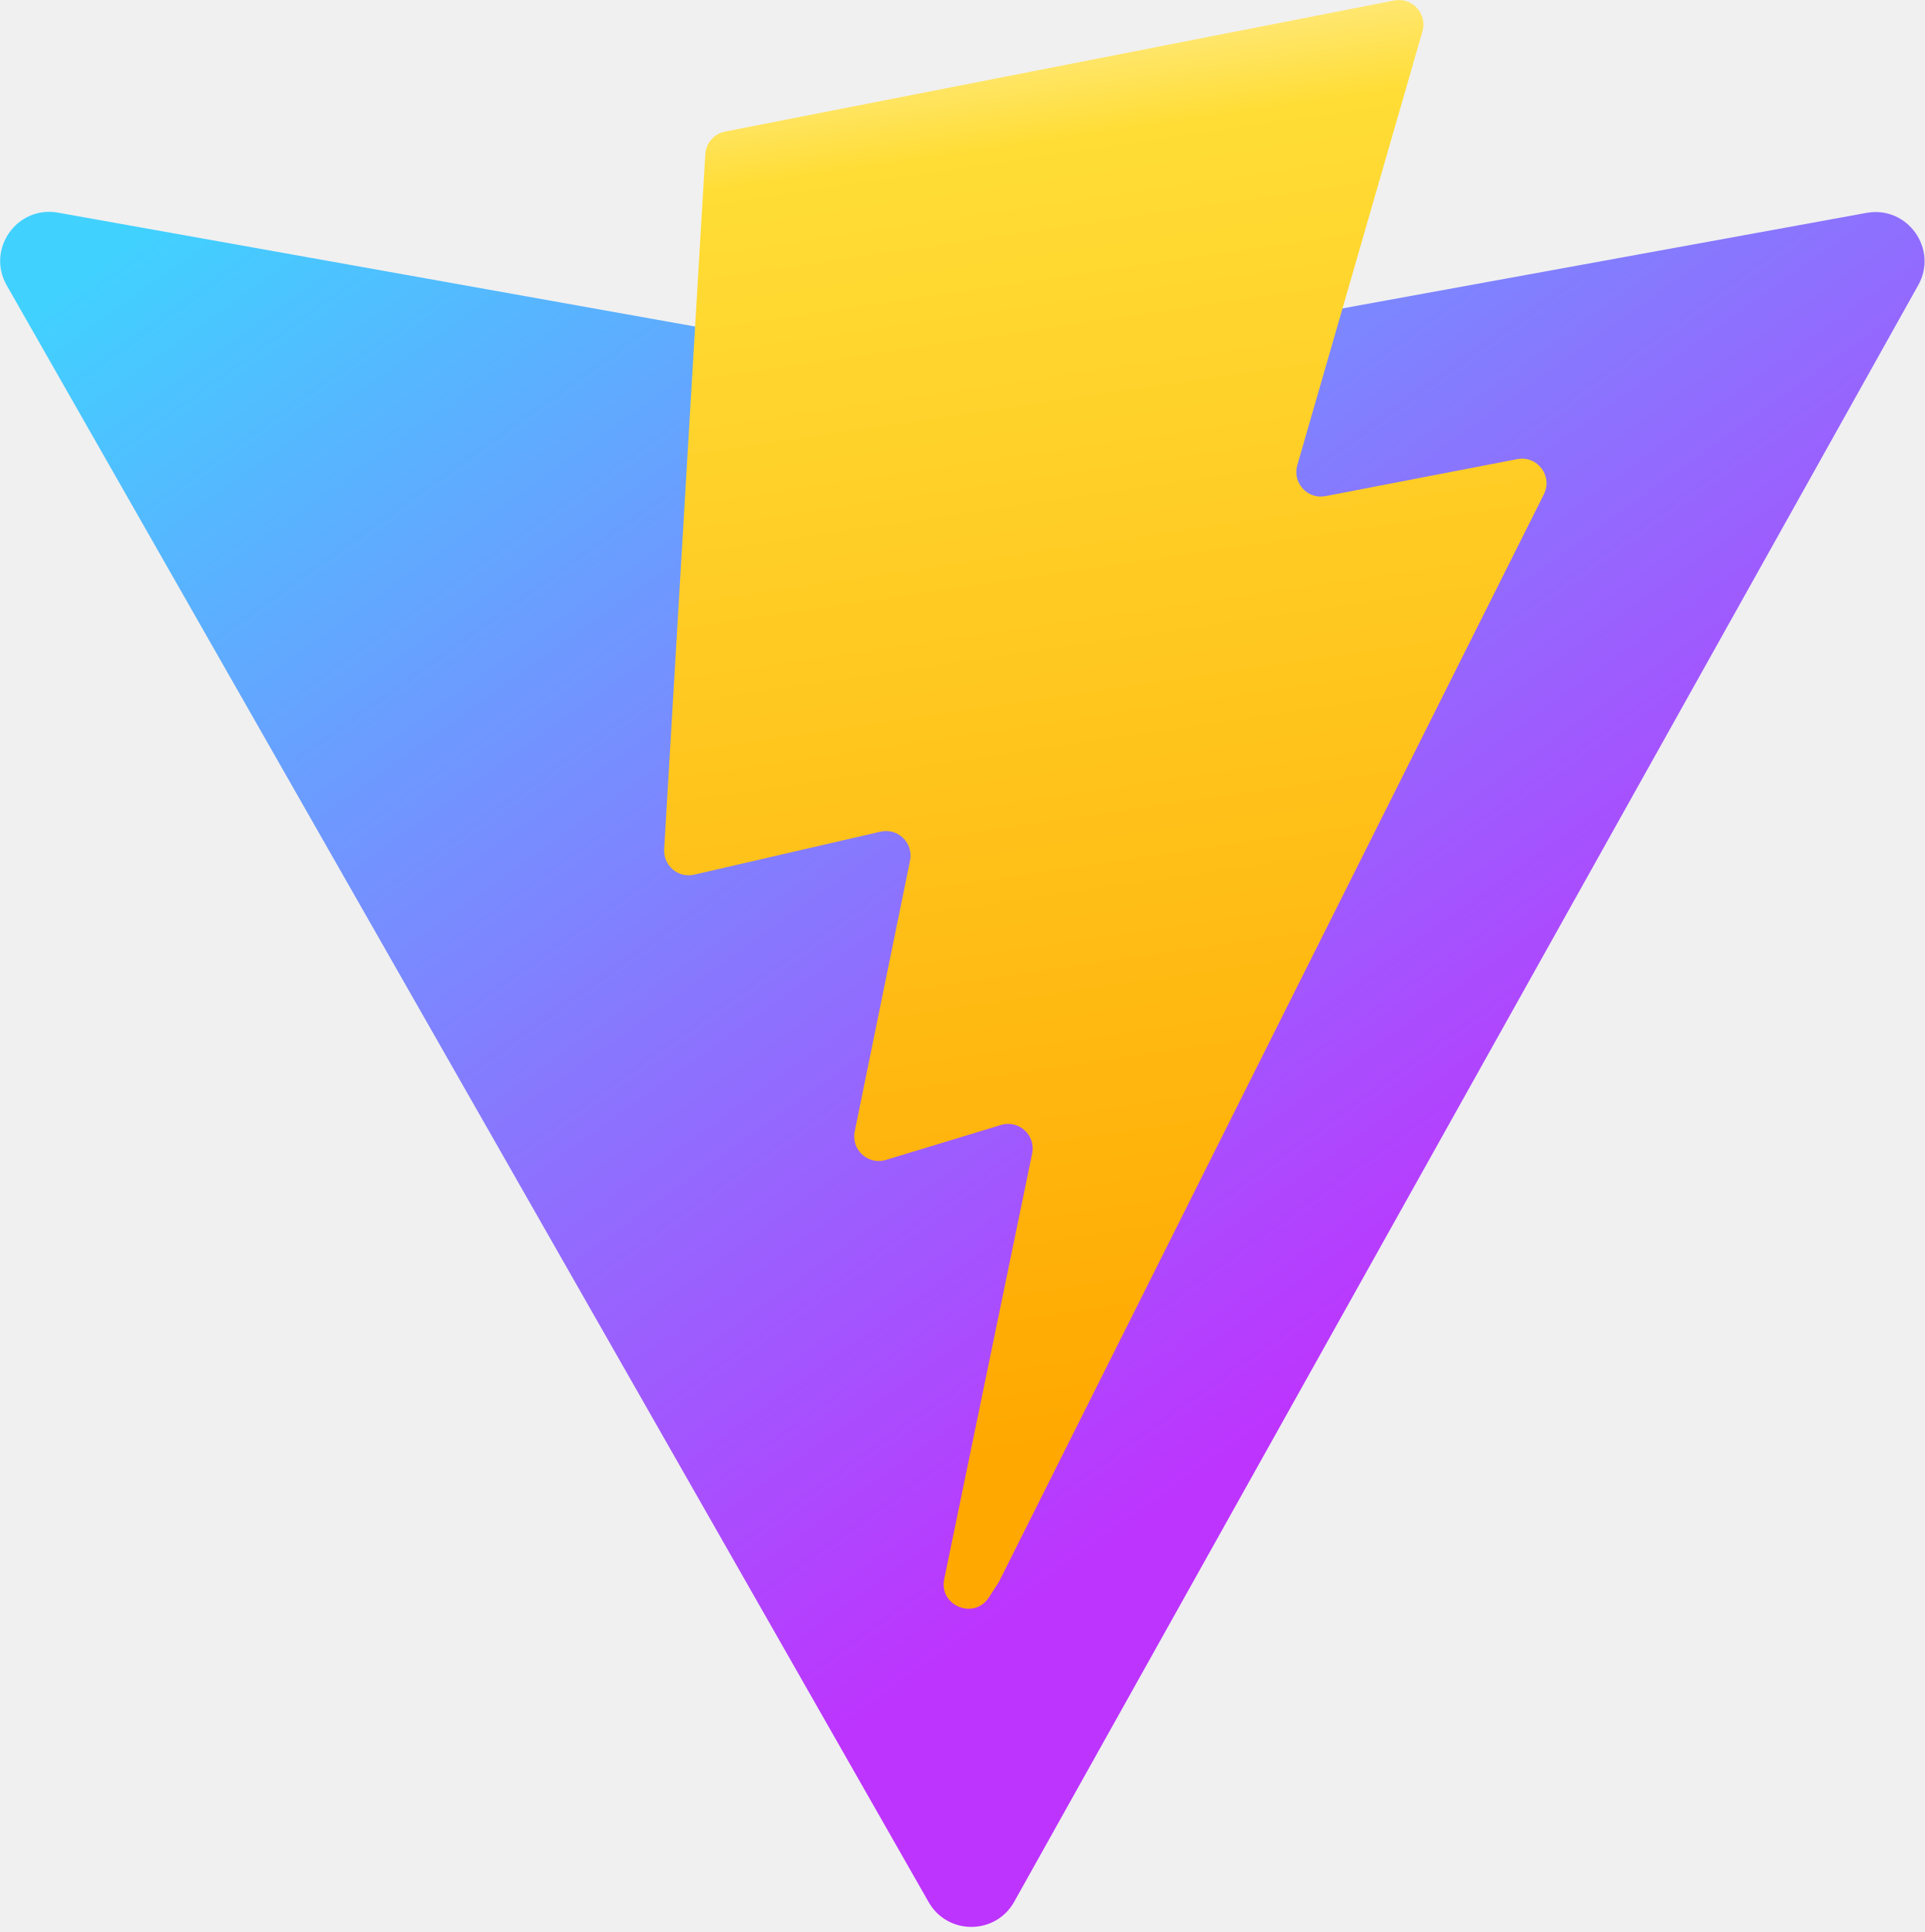
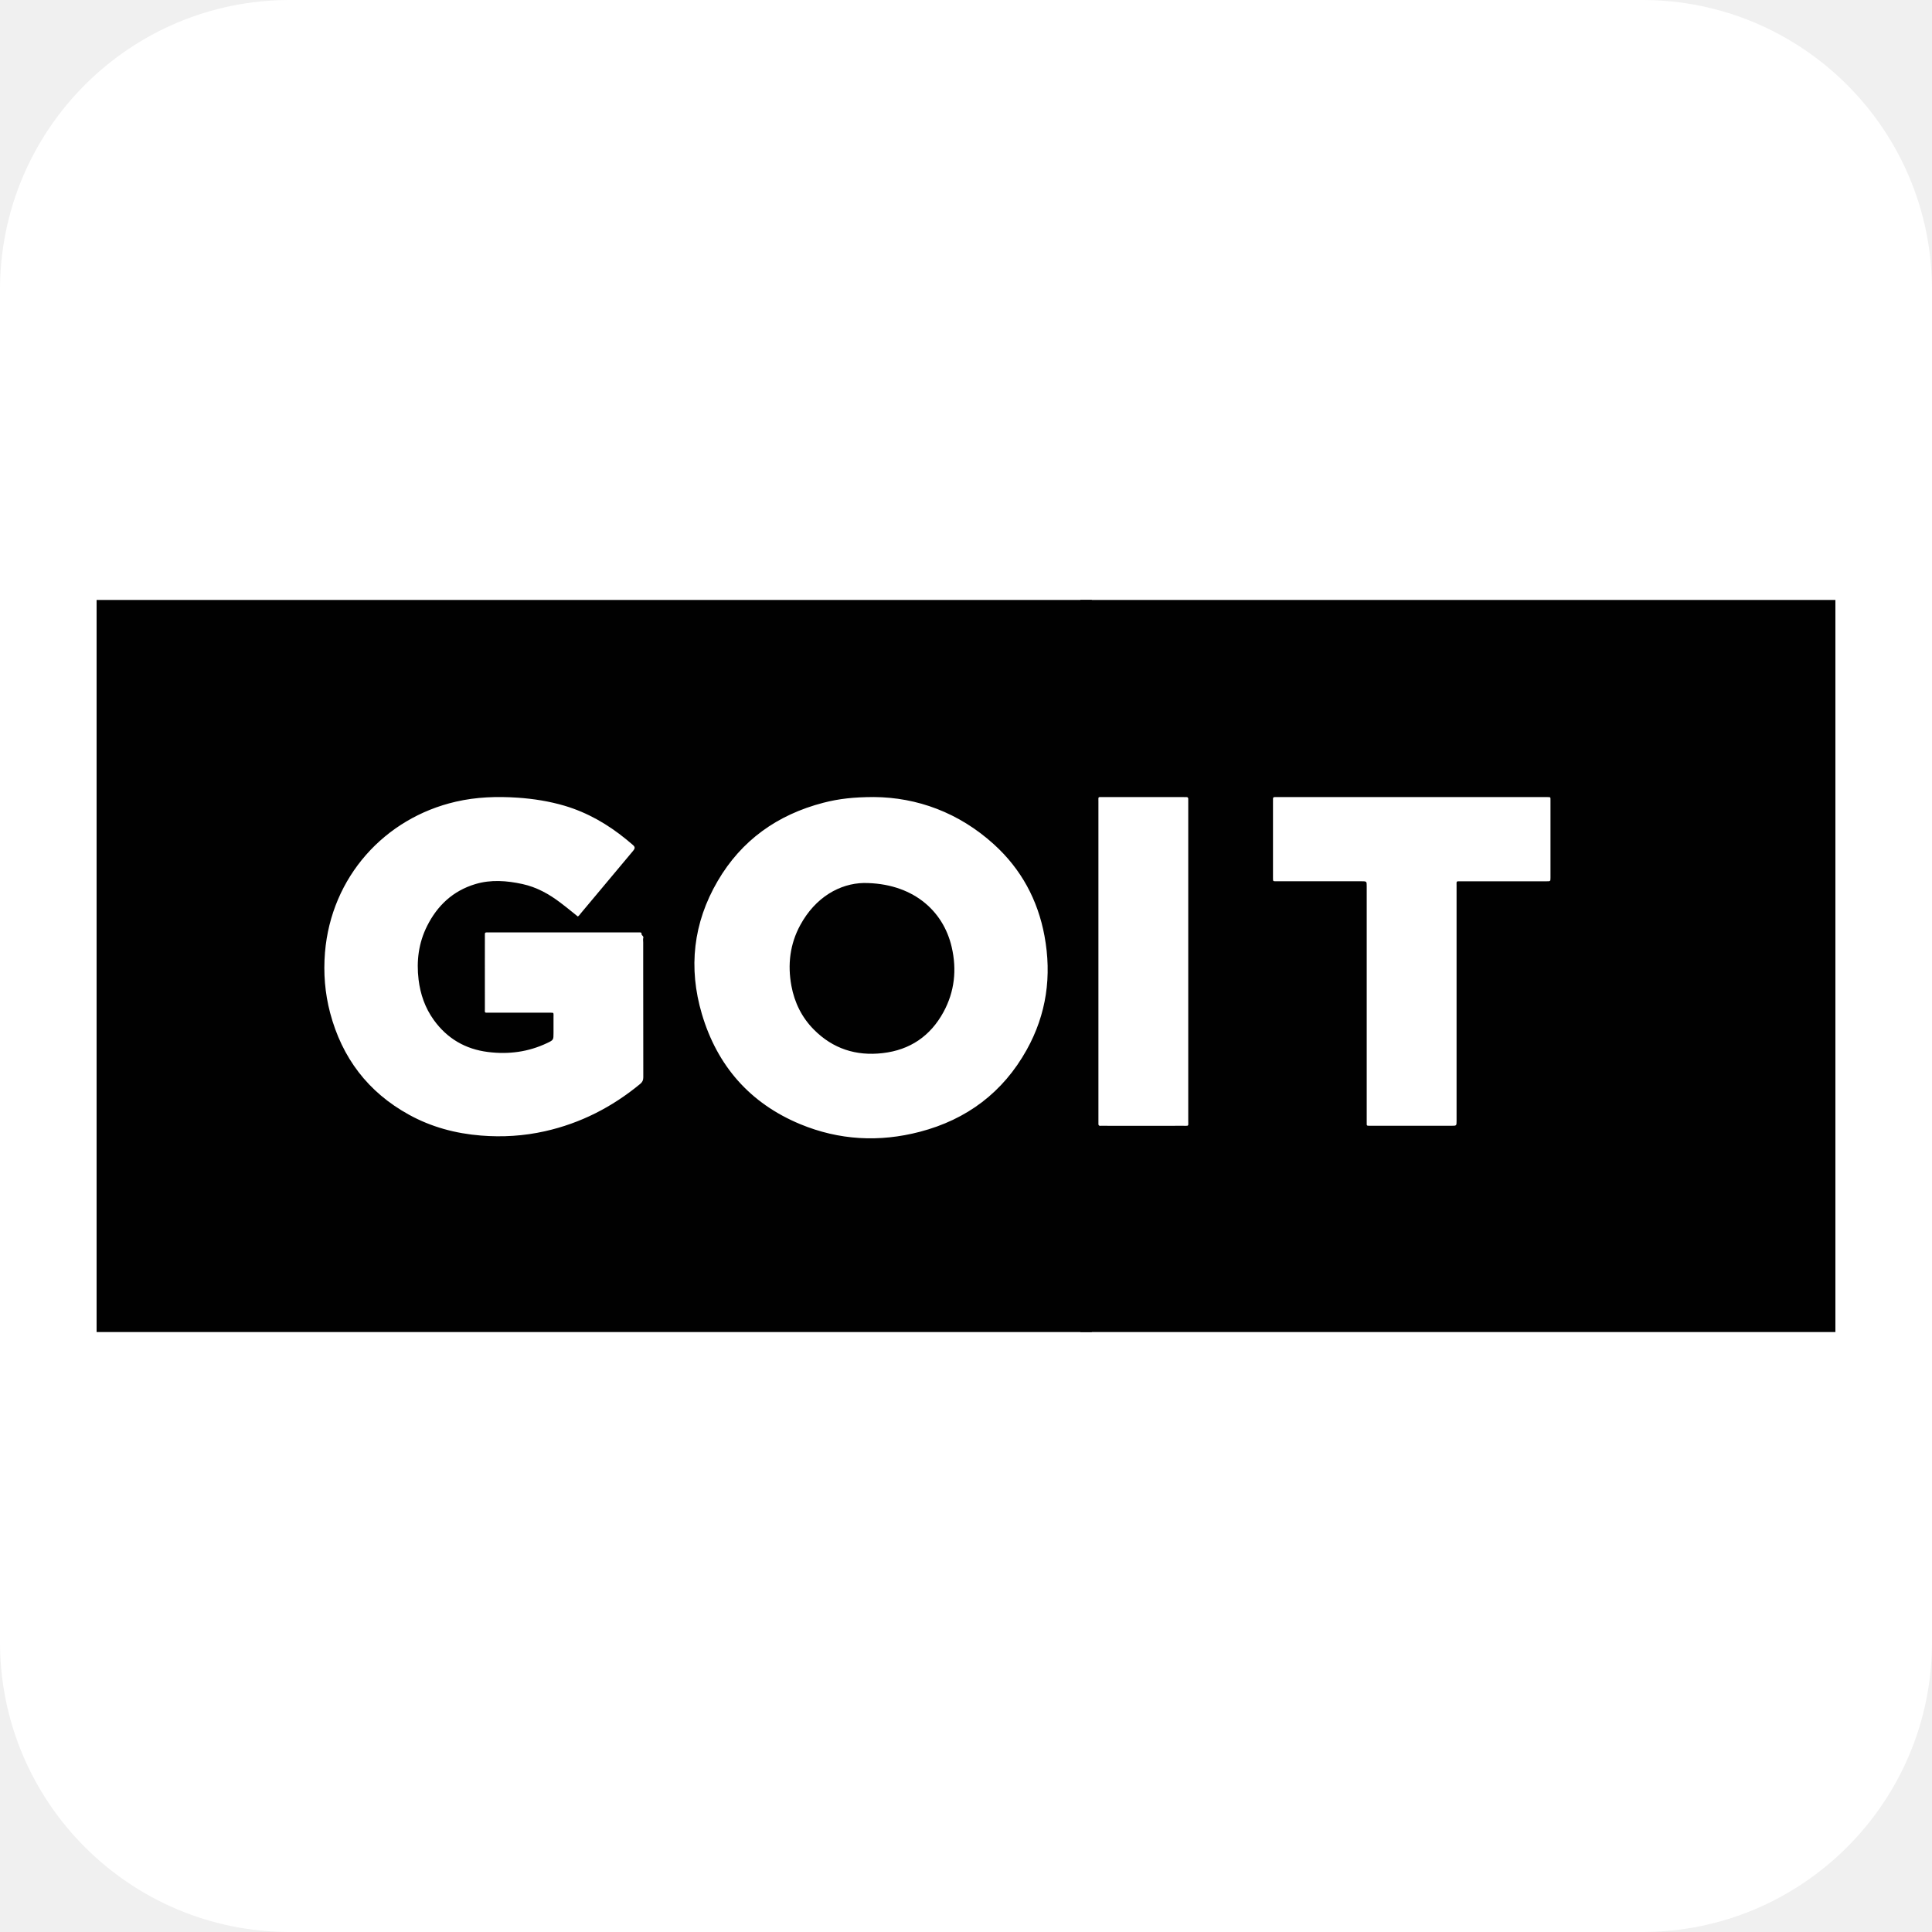
- <svg xmlns="http://www.w3.org/2000/svg" aria-hidden="true" role="img" class="iconify iconify--logos" width="31.88" height="32" preserveAspectRatio="xMidYMid meet" viewBox="0 0 256 257">
+ <svg xmlns="http://www.w3.org/2000/svg" version="1.1" width="1000" height="1000">
+   <g clip-path="url(#SvgjsClipPath1082)">
+     <rect width="1000" height="1000" fill="#ffffff" />
+     <g transform="matrix(11.84211,0,0,11.84211,50,310.5263)">
+       <svg version="1.1" width="76" height="32">
+         <svg width="76" height="32" viewBox="0 0 76 32" fill="none">
+           <path fill-rule="evenodd" clip-rule="evenodd" d="M76 0H43V32H76V0ZM43.788 8.811V15.791V22.738C43.788 22.753 43.788 22.767 43.788 22.782C43.789 22.812 43.79 22.841 43.788 22.869C43.781 22.95 43.803 22.997 43.895 22.984C43.917 22.982 43.939 22.983 43.961 22.983C43.972 22.984 43.983 22.984 43.994 22.984C44.383 22.984 44.773 22.984 45.163 22.985H45.163H45.164H45.166C45.946 22.985 46.726 22.985 47.507 22.984C47.531 22.984 47.553 22.984 47.572 22.985C47.647 22.986 47.684 22.986 47.701 22.968C47.718 22.951 47.717 22.917 47.715 22.852C47.715 22.83 47.714 22.804 47.714 22.774V8.831C47.714 8.82 47.714 8.809 47.714 8.798C47.713 8.776 47.712 8.754 47.714 8.732C47.723 8.65 47.695 8.607 47.605 8.617C47.588 8.619 47.57 8.618 47.551 8.618H47.551H47.551C47.542 8.617 47.532 8.617 47.523 8.617C47.129 8.617 46.735 8.617 46.341 8.617C45.553 8.616 44.765 8.616 43.977 8.617C43.954 8.617 43.934 8.617 43.915 8.616C43.85 8.615 43.818 8.615 43.802 8.631C43.785 8.647 43.786 8.68 43.787 8.747C43.787 8.765 43.788 8.787 43.788 8.811ZM63.346 8.617H57.488C55.537 8.617 53.585 8.617 51.635 8.616C51.62 8.616 51.605 8.616 51.59 8.616H51.59H51.59H51.59C51.561 8.617 51.532 8.617 51.503 8.616C51.437 8.613 51.413 8.644 51.418 8.705C51.419 8.723 51.419 8.741 51.419 8.759V8.759L51.419 8.776L51.418 8.787V12.121L51.418 12.156V12.156C51.418 12.227 51.418 12.263 51.435 12.28C51.452 12.297 51.486 12.296 51.553 12.296L51.598 12.296H55.278C55.398 12.296 55.457 12.296 55.486 12.325C55.515 12.354 55.515 12.412 55.515 12.525V22.807C55.515 22.827 55.515 22.845 55.515 22.86C55.514 22.919 55.513 22.95 55.529 22.966C55.545 22.984 55.581 22.983 55.655 22.983L55.692 22.983H55.741H59.222C59.333 22.983 59.388 22.983 59.415 22.956C59.442 22.929 59.442 22.875 59.442 22.77V12.488C59.442 12.477 59.442 12.467 59.442 12.457C59.442 12.447 59.441 12.437 59.441 12.428C59.44 12.365 59.44 12.332 59.456 12.315C59.474 12.296 59.511 12.296 59.589 12.297L59.638 12.297H63.383C63.545 12.297 63.545 12.297 63.547 12.138V12.089V8.82C63.547 8.797 63.547 8.777 63.547 8.759C63.548 8.686 63.549 8.65 63.531 8.633C63.514 8.616 63.478 8.616 63.408 8.617C63.39 8.617 63.369 8.617 63.346 8.617Z" fill="#010101" />
+           <path fill-rule="evenodd" clip-rule="evenodd" d="M43.5 0H0V32H43.5V17V0ZM20.817 13.662L20.817 13.662L20.818 13.662C20.889 13.72 20.961 13.778 21.033 13.836C21.081 13.806 21.111 13.766 21.14 13.729C21.146 13.72 21.152 13.711 21.159 13.703C21.414 13.4 21.668 13.097 21.921 12.793C22.43 12.186 22.937 11.58 23.444 10.973C23.545 10.851 23.542 10.795 23.426 10.697C23.334 10.618 23.242 10.54 23.147 10.463C22.342 9.806 21.457 9.294 20.455 8.996C19.785 8.799 19.101 8.691 18.405 8.643C17.497 8.582 16.598 8.612 15.706 8.817C12.585 9.533 10.255 12.109 9.982 15.411C9.909 16.301 9.979 17.184 10.207 18.049C10.727 20.009 11.857 21.511 13.652 22.499C14.629 23.038 15.688 23.322 16.802 23.411C17.744 23.487 18.677 23.429 19.598 23.222C21.156 22.872 22.533 22.166 23.757 21.156C23.855 21.075 23.895 20.995 23.895 20.866C23.891 19.295 23.891 17.722 23.891 16.15L23.891 14.971C23.891 14.95 23.89 14.93 23.888 14.909C23.885 14.863 23.882 14.817 23.895 14.775C23.909 14.727 23.883 14.699 23.857 14.672C23.836 14.649 23.815 14.627 23.818 14.595C23.825 14.54 23.788 14.532 23.745 14.532H23.629H17.169C17.157 14.532 17.144 14.533 17.131 14.533H17.131H17.131C17.105 14.534 17.079 14.534 17.053 14.532C16.987 14.526 16.966 14.559 16.971 14.619C16.973 14.645 16.972 14.671 16.971 14.696C16.971 14.709 16.971 14.722 16.971 14.734C16.971 15.076 16.97 15.417 16.97 15.759L16.97 15.769C16.97 16.459 16.969 17.149 16.971 17.839C16.971 17.868 16.97 17.892 16.97 17.913C16.968 17.976 16.968 18.009 16.983 18.025C17 18.043 17.036 18.042 17.109 18.041C17.121 18.041 17.135 18.041 17.15 18.041C17.157 18.041 17.164 18.041 17.171 18.041H19.772C19.795 18.041 19.816 18.041 19.834 18.041H19.834C19.906 18.04 19.941 18.039 19.957 18.057C19.973 18.073 19.973 18.105 19.972 18.167V18.167C19.971 18.189 19.971 18.215 19.971 18.245C19.972 18.395 19.972 18.544 19.971 18.693V18.693V18.694L19.971 18.696C19.971 18.77 19.971 18.844 19.971 18.918V18.924C19.971 19.232 19.971 19.235 19.691 19.368C18.871 19.759 18.004 19.871 17.11 19.759C16.116 19.636 15.32 19.168 14.737 18.358C14.358 17.831 14.151 17.236 14.073 16.596C13.975 15.777 14.074 14.991 14.447 14.248C14.896 13.356 15.575 12.715 16.551 12.421C17.236 12.214 17.928 12.269 18.614 12.418C19.235 12.553 19.777 12.855 20.276 13.235C20.459 13.372 20.637 13.516 20.817 13.662ZM39.22 10.682C37.688 9.292 35.862 8.63 33.975 8.615C33.103 8.617 32.452 8.687 31.761 8.866C29.756 9.387 28.187 10.504 27.145 12.288C26.075 14.118 25.858 16.081 26.456 18.1C27.125 20.357 28.552 22 30.759 22.915C32.454 23.616 34.21 23.71 35.981 23.247C38.039 22.71 39.616 21.522 40.65 19.669C41.522 18.107 41.755 16.431 41.43 14.682C41.139 13.11 40.41 11.762 39.22 10.682ZM30.757 14.21C31.425 12.983 32.492 12.395 33.527 12.372C35.628 12.367 37.002 13.545 37.376 15.178C37.603 16.162 37.502 17.118 37.017 18.011C36.445 19.061 35.554 19.672 34.354 19.808C33.194 19.942 32.182 19.615 31.355 18.784C30.825 18.251 30.505 17.602 30.369 16.87C30.197 15.942 30.303 15.043 30.757 14.21Z" fill="#010101" />
+         </svg>
+       </svg>
+     </g>
+   </g>
  <defs>
-     <linearGradient id="IconifyId1813088fe1fbc01fb466" x1="-.828%" x2="57.636%" y1="7.652%" y2="78.411%">
-       <stop offset="0%" stop-color="#41D1FF" />
-       <stop offset="100%" stop-color="#BD34FE" />
-     </linearGradient>
-     <linearGradient id="IconifyId1813088fe1fbc01fb467" x1="43.376%" x2="50.316%" y1="2.242%" y2="89.03%">
-       <stop offset="0%" stop-color="#FFEA83" />
-       <stop offset="8.333%" stop-color="#FFDD35" />
-       <stop offset="100%" stop-color="#FFA800" />
-     </linearGradient>
+     <clipPath id="SvgjsClipPath1082">
+       <rect width="1000" height="1000" x="0" y="0" rx="150" ry="150" />
+     </clipPath>
  </defs>
-   <path fill="url(#IconifyId1813088fe1fbc01fb466)" d="M255.153 37.938L134.897 252.976c-2.483 4.44-8.862 4.466-11.382.048L.875 37.958c-2.746-4.814 1.371-10.646 6.827-9.67l120.385 21.517a6.537 6.537 0 0 0 2.322-.004l117.867-21.483c5.438-.991 9.574 4.796 6.877 9.62Z" />
-   <path fill="url(#IconifyId1813088fe1fbc01fb467)" d="M185.432.063L96.44 17.501a3.268 3.268 0 0 0-2.634 3.014l-5.474 92.456a3.268 3.268 0 0 0 3.997 3.378l24.777-5.718c2.318-.535 4.413 1.507 3.936 3.838l-7.361 36.047c-.495 2.426 1.782 4.5 4.151 3.78l15.304-4.649c2.372-.72 4.652 1.36 4.15 3.788l-11.698 56.621c-.732 3.542 3.979 5.473 5.943 2.437l1.313-2.028l72.516-144.72c1.215-2.423-.88-5.186-3.54-4.672l-25.505 4.922c-2.396.462-4.435-1.77-3.759-4.114l16.646-57.705c.677-2.35-1.37-4.583-3.769-4.113Z" />
</svg>
